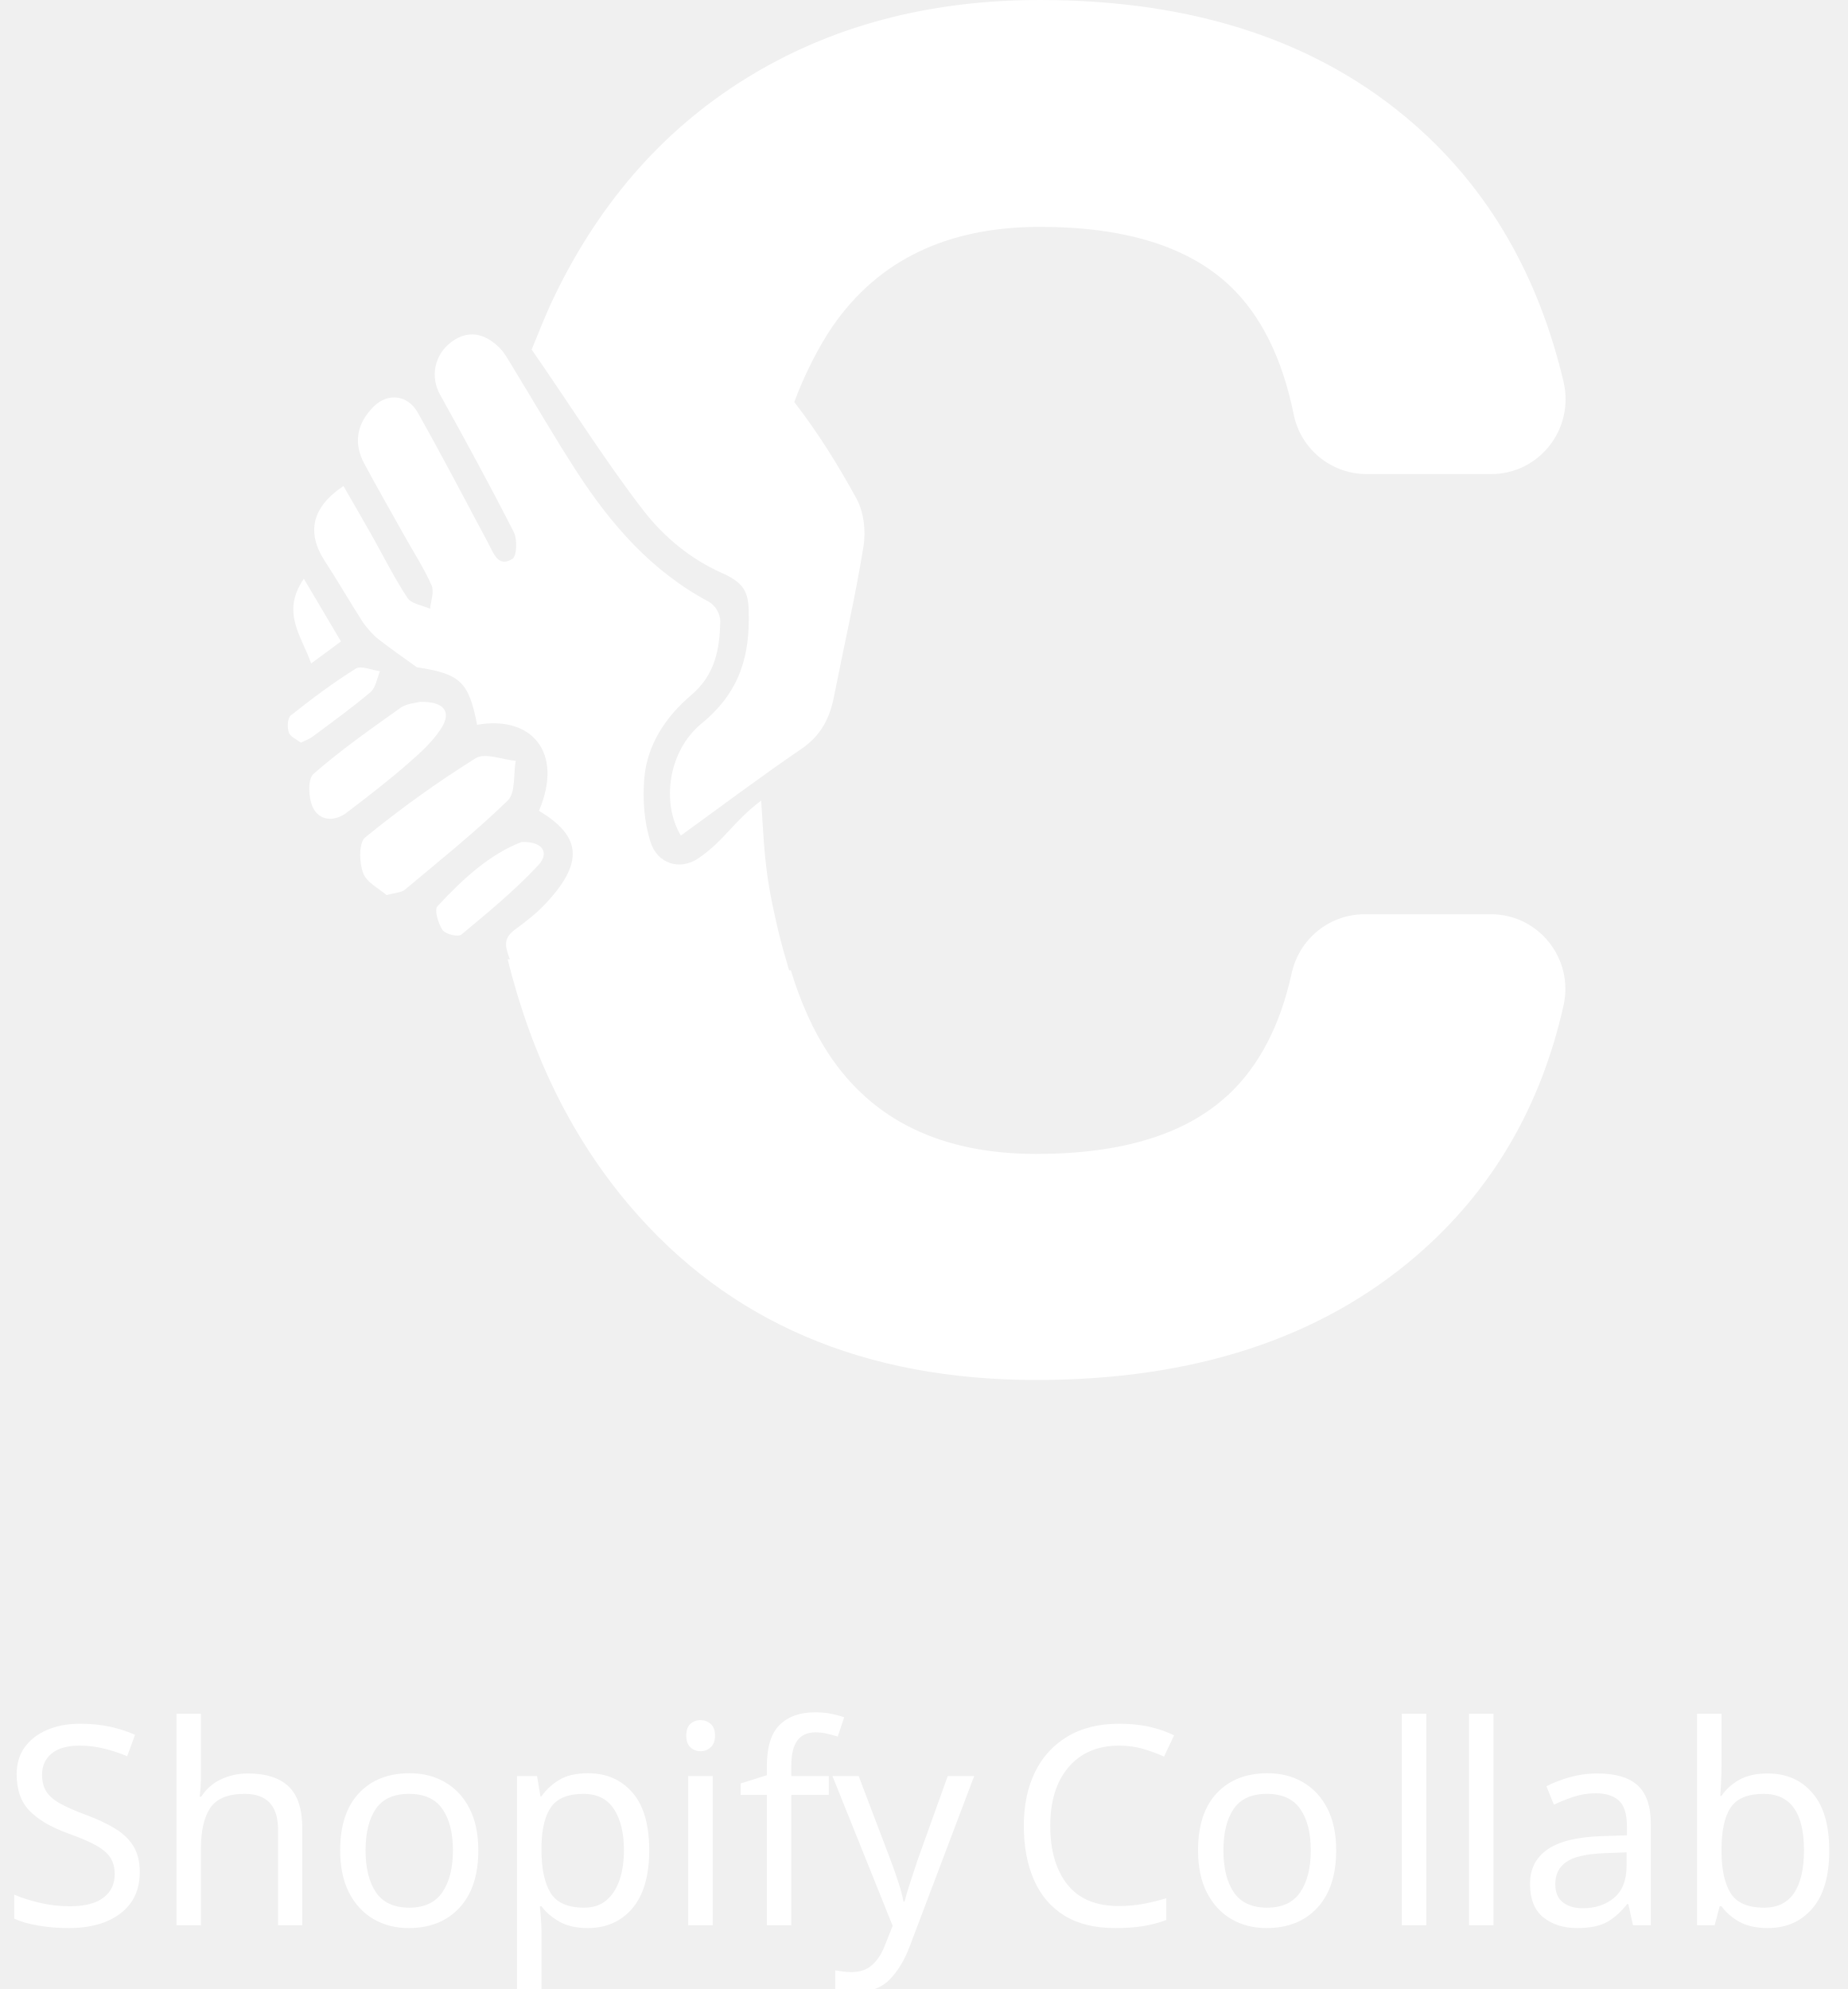
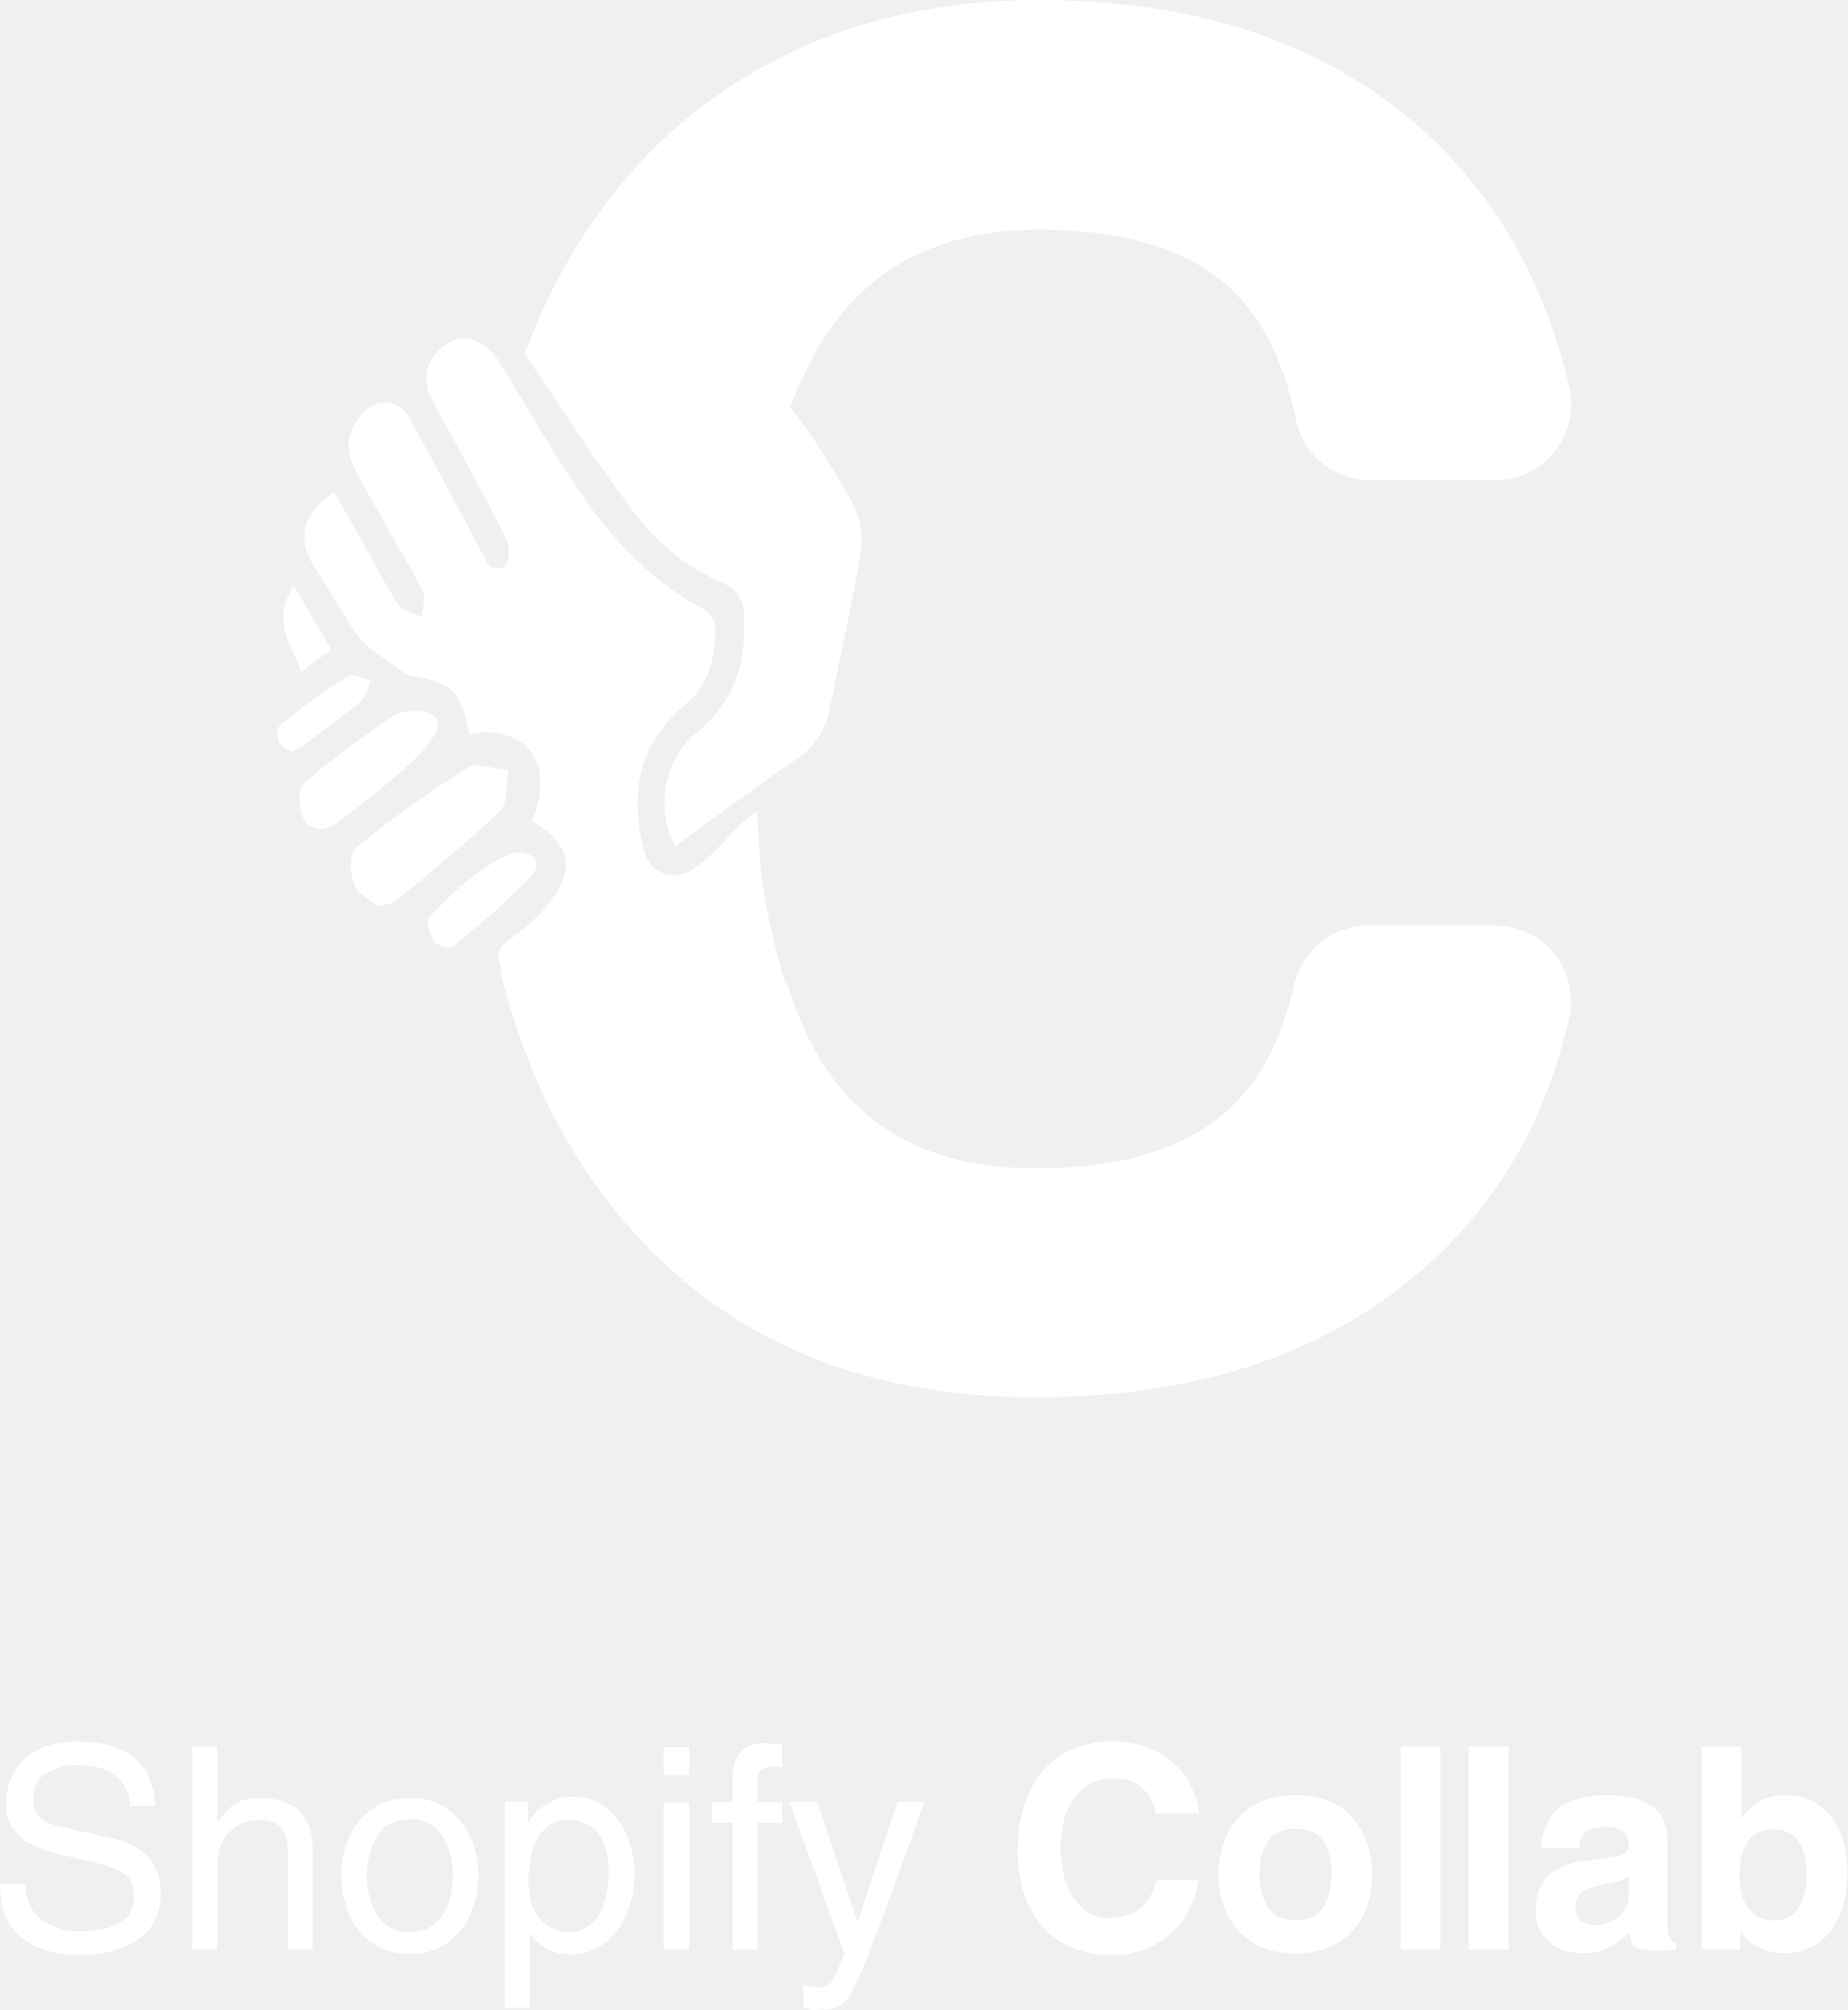
- <svg xmlns="http://www.w3.org/2000/svg" viewBox="0 0 247.86 266.79">
+ <svg xmlns="http://www.w3.org/2000/svg" id="Layer_2" viewBox="0 0 244.79 266.27">
  <defs>
-     <style>.d,.e,.f,.g,.h{fill:#fff;}.d,.f,.h{font-family:Mytupi-Bold, Mytupi;}.i{letter-spacing:0em;}.i,.g{font-family:Mytupi, Mytupi;}.f{letter-spacing:-.04em;}.j{font-size:37.35px;}.h{letter-spacing:0em;}</style>
+     <style>.cls-1{fill:#fff;}</style>
  </defs>
-   <g id="a" />
-   <g id="b">
-     <g id="c">
+   <g id="Layer_1-2">
+     <g>
      <g>
-         <g>
-           <path class="e" d="M96.83,76.85c3.44,1.52,3.63,2.96,3.62,6.19-.02,5.84-1.69,10.19-6.35,14.02-4.52,3.71-5.37,10.69-2.77,15.02,5.39-3.9,10.69-7.89,16.16-11.62,2.56-1.74,3.79-4.03,4.36-6.91,1.33-6.75,2.88-13.45,3.98-20.24,.34-2.07,.05-4.64-.94-6.44-2.46-4.49-5.2-8.9-8.34-12.94,1.31-3.58,3.31-7.52,5.17-10.2,6.14-8.87,15.4-13.3,27.78-13.3,11.38,0,19.86,2.62,25.43,7.86,4.2,3.95,7.08,9.73,8.62,17.32,.95,4.65,5.04,7.98,9.79,7.98h16.68c6.49,0,11.21-6.07,9.72-12.39-3.37-14.27-10.03-25.77-20-34.5C177.03,5.57,160.29,0,139.5,0c-15.01,0-28.19,3.53-39.53,10.58-11.34,7.05-20.06,17.18-26.17,30.37-.59,1.29-1.95,4.62-2.48,5.94,4.72,6.77,9.91,15.02,14.98,21.57,2.79,3.6,6.37,6.54,10.53,8.39Z" />
-           <path class="e" d="M69.17,102.05c-1.82-.16-4.12-1.12-5.36-.35-5.15,3.21-10.1,6.79-14.81,10.61-.88,.71-.82,3.36-.29,4.79,.47,1.28,2.18,2.11,3.15,2.96,1.22-.34,1.99-.33,2.44-.71,4.67-3.92,9.44-7.73,13.81-11.97,1.07-1.04,.75-3.51,1.07-5.33Z" />
-           <path class="e" d="M59.14,97.78c1.5-2.31,.47-3.71-2.81-3.64-.55,.16-1.77,.21-2.6,.8-3.99,2.84-8.02,5.66-11.69,8.88-.79,.7-.67,3.3-.04,4.55,.89,1.75,2.86,1.88,4.52,.62,2.69-2.05,5.37-4.11,7.92-6.32,1.71-1.48,3.48-3.03,4.69-4.89Z" />
-           <path class="e" d="M72.22,116.04c1.56-1.67,.54-3.21-2.25-3.1-4.24,1.61-7.91,4.97-11.29,8.62-.45,.48,.1,2.32,.69,3.19,.38,.56,2.09,.96,2.52,.61,3.57-2.97,7.18-5.93,10.33-9.32Z" />
-           <path class="e" d="M49.73,92.8c.69-.59,.84-1.82,1.24-2.76-1.1-.15-2.52-.81-3.25-.35-3.04,1.89-5.91,4.05-8.72,6.28-.44,.35-.49,1.6-.26,2.28,.19,.57,1.05,.92,1.62,1.37,.67-.34,1.2-.52,1.62-.84,2.61-1.96,5.27-3.86,7.75-5.97Z" />
-           <path class="e" d="M45.74,86.04c-1.63-2.75-3.16-5.33-4.98-8.41-3.11,4.5-.3,7.69,.98,11.36,1.38-1.01,2.58-1.9,4-2.95Z" />
-           <path class="e" d="M164.68,146.92c-5.65,5.24-14.21,7.86-25.67,7.86-12.7,0-22-4.49-27.9-13.49-2.03-3.09-3.7-6.81-5.02-11.13h-.23c-1.21-4.07-1.42-5.13-1.83-6.93-1.55-6.77-1.53-10.18-1.92-15.84-3.63,2.68-4.95,5.38-8.43,7.74-2.51,1.69-5.49,.71-6.41-2.17-.86-2.68-1.08-5.74-.84-8.57,.38-4.55,2.93-8.3,6.3-11.16,3.21-2.72,3.81-6.16,3.89-9.87,.02-.99-.68-2.2-1.56-2.66-7.69-4.09-13.15-10.41-17.77-17.55-2.97-4.59-5.7-9.32-8.55-13.98-.57-.93-1.1-1.93-1.88-2.67-1.85-1.74-4-2.3-6.23-.69-2.4,1.74-2.92,4.74-1.62,7.08,3.39,6.11,6.74,12.25,9.91,18.48,.5,.98,.42,3.22-.19,3.6-1.89,1.18-2.49-.71-3.21-2.06-3.14-5.88-6.22-11.79-9.49-17.59-1.32-2.34-3.99-2.68-5.9-.79-2.24,2.22-2.77,4.85-1.27,7.65,1.76,3.27,3.61,6.5,5.42,9.74,1.23,2.19,2.61,4.32,3.62,6.61,.37,.85-.11,2.08-.2,3.13-1.04-.47-2.51-.66-3.04-1.46-1.8-2.73-3.26-5.68-4.87-8.54-1.22-2.16-2.48-4.31-3.72-6.47-4.26,2.85-4.99,6.25-2.47,10.11,1.73,2.65,3.31,5.41,5.02,8.07,.48,.74,1.43,1.81,2.12,2.35,1.68,1.31,3.45,2.53,5.18,3.78,5.77,.89,6.96,1.88,8.08,7.72,7.25-1.29,11.66,3.64,8.3,11.54,5.78,3.44,6.02,7.04,.78,12.56-1.15,1.21-2.48,2.25-3.83,3.24-1.65,1.19-1.64,2.1-.85,4.11h-.3c3.22,13,8.68,24.04,16.41,33.11,13.24,15.55,31.4,23.32,54.5,23.32,21.11,0,38.13-5.57,51.04-16.7,10.05-8.67,16.62-19.85,19.69-33.52,1.41-6.27-3.32-12.25-9.75-12.25h-16.94c-4.72,0-8.77,3.31-9.78,7.92-1.54,7.04-4.4,12.5-8.59,16.39Z" />
-         </g>
-         <text class="j" transform="translate(0 258.24)">
-           <tspan class="g" x="0" y="0">Shopify</tspan>
-           <tspan class="i" x="124.71" y="0"> </tspan>
-           <tspan class="d" x="135.06" y="0">Co</tspan>
-           <tspan class="f" x="184.88" y="0">l</tspan>
-           <tspan class="h" x="193.89" y="0">lab</tspan>
-         </text>
+         <path class="cls-1" d="M95,76.85c3.44,1.52,3.63,2.96,3.62,6.19-.02,5.84-1.69,10.19-6.35,14.02-4.52,3.71-5.37,10.69-2.77,15.02,5.39-3.9,10.69-7.89,16.16-11.62,2.56-1.74,3.79-4.03,4.36-6.91,1.33-6.75,2.88-13.45,3.98-20.24,.34-2.07,.05-4.64-.94-6.44-2.46-4.49-5.2-8.9-8.34-12.94,1.31-3.58,3.31-7.52,5.17-10.2,6.14-8.87,15.4-13.3,27.78-13.3,11.38,0,19.86,2.62,25.43,7.86,4.2,3.95,7.08,9.73,8.62,17.32,.95,4.65,5.04,7.98,9.79,7.98h16.68c6.49,0,11.21-6.07,9.72-12.39-3.37-14.27-10.03-25.77-20-34.5C175.2,5.57,158.46,0,137.67,0c-15.01,0-28.19,3.53-39.53,10.58-11.34,7.05-20.06,17.18-26.17,30.37-.59,1.29-1.95,4.62-2.48,5.94,4.72,6.77,9.91,15.02,14.98,21.57,2.79,3.6,6.37,6.54,10.53,8.39Z" />
+         <path class="cls-1" d="M67.34,102.05c-1.82-.16-4.12-1.12-5.36-.35-5.15,3.21-10.1,6.79-14.81,10.61-.88,.71-.82,3.36-.29,4.79,.47,1.28,2.18,2.11,3.15,2.96,1.22-.34,1.99-.33,2.44-.71,4.67-3.92,9.44-7.73,13.81-11.97,1.07-1.04,.75-3.51,1.07-5.33Z" />
+         <path class="cls-1" d="M57.31,97.78c1.5-2.31,.47-3.71-2.81-3.64-.55,.16-1.77,.21-2.6,.8-3.99,2.84-8.02,5.66-11.69,8.88-.79,.7-.67,3.3-.04,4.55,.89,1.75,2.86,1.88,4.52,.62,2.69-2.05,5.37-4.11,7.92-6.32,1.71-1.48,3.48-3.03,4.69-4.89Z" />
+         <path class="cls-1" d="M70.39,116.04c1.56-1.67,.54-3.21-2.25-3.1-4.24,1.61-7.91,4.97-11.29,8.62-.45,.48,.1,2.32,.69,3.19,.38,.56,2.09,.96,2.52,.61,3.57-2.97,7.18-5.93,10.33-9.32Z" />
+         <path class="cls-1" d="M47.9,92.8c.69-.59,.84-1.82,1.24-2.76-1.1-.15-2.52-.81-3.25-.35-3.04,1.89-5.91,4.05-8.72,6.28-.44,.35-.49,1.6-.26,2.28,.19,.57,1.05,.92,1.62,1.37,.67-.34,1.2-.52,1.62-.84,2.61-1.96,5.27-3.86,7.75-5.97Z" />
+         <path class="cls-1" d="M43.91,86.04c-1.63-2.75-3.16-5.33-4.98-8.41-3.11,4.5-.3,7.69,.98,11.36,1.38-1.01,2.58-1.9,4-2.95Z" />
+         <path class="cls-1" d="M162.85,146.92c-5.65,5.24-14.21,7.86-25.67,7.86-12.7,0-22-4.49-27.9-13.49-2.03-3.09-3.7-6.81-5.02-11.13h-.23c-1.21-4.07-1.42-5.13-1.83-6.93-1.55-6.77-1.53-10.18-1.92-15.84-3.63,2.68-4.95,5.38-8.43,7.74-2.51,1.69-5.49,.71-6.41-2.17-.86-2.68-1.08-5.74-.84-8.57,.38-4.55,2.93-8.3,6.3-11.16,3.21-2.72,3.81-6.16,3.89-9.87,.02-.99-.68-2.2-1.56-2.66-7.69-4.09-13.15-10.41-17.77-17.55-2.97-4.59-5.7-9.32-8.55-13.98-.57-.93-1.1-1.93-1.88-2.67-1.85-1.74-4-2.3-6.23-.69-2.4,1.74-2.92,4.74-1.62,7.08,3.39,6.11,6.74,12.25,9.91,18.48,.5,.98,.42,3.22-.19,3.6-1.89,1.18-2.49-.71-3.21-2.06-3.14-5.88-6.22-11.79-9.49-17.59-1.32-2.34-3.99-2.68-5.9-.79-2.24,2.22-2.77,4.85-1.27,7.65,1.76,3.27,3.61,6.5,5.42,9.74,1.23,2.19,2.61,4.32,3.62,6.61,.37,.85-.11,2.08-.2,3.13-1.04-.47-2.51-.66-3.04-1.46-1.8-2.73-3.26-5.68-4.87-8.54-1.22-2.16-2.48-4.31-3.72-6.47-4.26,2.85-4.99,6.25-2.47,10.11,1.73,2.65,3.31,5.41,5.02,8.07,.48,.74,1.43,1.81,2.12,2.35,1.68,1.31,3.45,2.53,5.18,3.78,5.77,.89,6.96,1.88,8.08,7.72,7.25-1.29,11.66,3.64,8.3,11.54,5.78,3.44,6.02,7.04,.78,12.56-1.15,1.21-2.48,2.25-3.83,3.24-1.65,1.19-1.64,2.1-.85,4.11h-.3c3.22,13,8.68,24.04,16.41,33.11,13.24,15.55,31.4,23.32,54.5,23.32,21.11,0,38.13-5.57,51.04-16.7,10.05-8.67,16.62-19.85,19.69-33.52,1.41-6.27-3.32-12.25-9.75-12.25h-16.94c-4.72,0-8.77,3.31-9.78,7.92-1.54,7.04-4.4,12.5-8.59,16.39Z" />
+       </g>
+       <g>
+         <path class="cls-1" d="M17.22,239.26c0-.65-.09-1.22-.26-1.72-.17-.47-.45-.96-.82-1.46-.72-.8-1.54-1.38-2.46-1.76-1.1-.35-2.15-.52-3.17-.52-1.57,0-2.98,.34-4.22,1.01-1.27,.67-1.91,1.92-1.91,3.73s1.07,2.88,3.21,3.32l7.66,1.76c4.03,1,6.05,3.41,6.05,7.25,0,1.92-.52,3.5-1.57,4.74-1.05,1.22-2.38,2.08-4,2.58-1.59,.52-3.24,.78-4.93,.78-3.39,0-6.04-.77-7.96-2.32-1.89-1.52-2.84-3.88-2.84-7.1H3.36c0,1.49,.36,2.71,1.08,3.66,.72,.95,1.63,1.62,2.73,2.02,1.14,.42,2.35,.64,3.62,.64,1.05,0,2.12-.14,3.21-.41,1.07-.27,1.97-.73,2.69-1.38,.72-.65,1.08-1.56,1.08-2.73,0-.97-.16-1.73-.49-2.28-.32-.55-.91-1.01-1.76-1.38-.87-.4-2.02-.76-3.44-1.08l-4-.9c-1.22-.27-2.38-.66-3.47-1.16-1.17-.5-2.08-1.2-2.73-2.09-.7-.85-1.05-2.02-1.05-3.51s.32-2.79,.97-4.03c.62-1.22,1.64-2.23,3.06-3.03,1.37-.77,3.11-1.16,5.23-1.16,2.89,0,5.09,.46,6.61,1.38,1.49,.92,2.49,2,2.99,3.25,.15,.37,.34,.95,.56,1.72l.07,.22c.15,.67,.22,1.32,.22,1.94h-3.36Z" />
+         <path class="cls-1" d="M41.42,258.24h-3.29v-12.77c0-1.49-.27-2.59-.82-3.29-.57-.72-1.58-1.08-3.03-1.08-1.54,0-2.84,.52-3.88,1.57-1.07,1.02-1.61,2.66-1.61,4.93v10.65h-3.29v-26.86h3.29v9.94l1.68-1.87c.35-.35,.83-.65,1.46-.9,.6-.25,1.48-.37,2.65-.37,1.25,0,2.34,.2,3.29,.6,1.02,.37,1.87,1.07,2.54,2.09,.67,1,1.01,2.37,1.01,4.11v13.26Z" />
+         <path class="cls-1" d="M46.24,243.45c.62-1.52,1.64-2.79,3.06-3.81,1.39-.97,3.05-1.46,4.97-1.46s3.67,.49,5.04,1.46c1.37,1,2.39,2.27,3.06,3.81,.67,1.57,1.01,3.24,1.01,5s-.34,3.39-1.01,5.01c-.67,1.59-1.69,2.89-3.06,3.88-1.37,1-3.05,1.49-5.04,1.49s-3.64-.5-5-1.49c-1.42-1-2.44-2.29-3.06-3.88-.65-1.64-.97-3.31-.97-5.01s.34-3.44,1.01-5Zm2.88,8.37c.35,1.2,.93,2.17,1.76,2.91,.87,.82,2,1.23,3.4,1.23s2.59-.41,3.44-1.23c.87-.8,1.47-1.77,1.79-2.91,.32-1.12,.49-2.24,.49-3.36s-.16-2.28-.49-3.4c-.35-1.15-.95-2.1-1.79-2.88-.85-.77-1.99-1.16-3.44-1.16-2.04,0-3.5,.77-4.37,2.32-.87,1.59-1.31,3.3-1.31,5.12,0,1.07,.17,2.19,.52,3.36Z" />
+         <path class="cls-1" d="M66.86,238.7h3.14v2.84c.27-.57,.71-1.15,1.31-1.72,.6-.52,1.29-.96,2.09-1.31,.75-.32,1.61-.49,2.58-.49,1.69,0,3.16,.51,4.41,1.53,1.22,1,2.15,2.29,2.8,3.88,.6,1.59,.9,3.24,.9,4.93s-.32,3.29-.97,4.93c-.62,1.64-1.59,2.99-2.91,4.03-1.29,1.05-2.83,1.57-4.59,1.57-1.17,0-2.17-.21-2.99-.64-.8-.4-1.61-1.12-2.43-2.17v9.86h-3.32v-27.27Zm3.59,13.56c.25,.82,.66,1.52,1.23,2.09,1.05,1.07,2.33,1.61,3.85,1.61,.97,0,1.85-.32,2.65-.97,.82-.67,1.43-1.61,1.83-2.8,.42-1.25,.64-2.65,.64-4.22,0-1.22-.12-2.24-.37-3.06-.27-.9-.63-1.61-1.08-2.13-.9-1.12-2.22-1.68-3.96-1.68-1.2,0-2.19,.37-2.99,1.12-.82,.77-1.39,1.77-1.72,2.99-.35,1.27-.52,2.63-.52,4.07,0,1.12,.15,2.12,.45,2.99Z" />
+         <path class="cls-1" d="M91.29,231.46v3.74h-3.36v-3.74h3.36Zm0,7.32v19.46h-3.36v-19.46h3.36Z" />
+         <path class="cls-1" d="M97.07,241.47h-2.69v-2.76h2.69v-3.06c0-.9,.11-1.64,.34-2.24,.17-.57,.49-1.06,.93-1.46,.7-.7,1.68-1.05,2.95-1.05l2.35,.19v2.95h-1.23c-.65,0-1.15,.14-1.49,.41-.37,.3-.56,.86-.56,1.68v2.58h3.29v2.76h-3.29v16.77h-3.29v-16.77Z" />
+         <path class="cls-1" d="M118.89,238.7h3.55c-1.2,3.46-2.09,5.99-2.69,7.58-.42,1.15-.97,2.65-1.64,4.52-.3,.85-.52,1.47-.67,1.87l-.52,1.38c-.62,1.64-1.11,2.91-1.46,3.81-.82,2.17-1.51,3.81-2.05,4.93-.47,1.07-.93,1.83-1.38,2.28-.5,.5-1.02,.82-1.57,.97-.6,.15-1.48,.22-2.65,.22-.17,0-.63-.1-1.38-.3v-2.99c.52,.2,1.17,.3,1.94,.3,.6,0,1.06-.1,1.38-.3,.3-.22,.57-.57,.82-1.05l1.31-3.1-7.28-20.13h3.7l5.34,15.95,5.27-15.95Z" />
+         <path class="cls-1" d="M135.17,241.35c.15-.87,.41-1.79,.78-2.76,.62-1.74,1.46-3.19,2.5-4.33,1.02-1.12,2.3-2,3.85-2.65,.72-.27,1.52-.5,2.39-.67,.8-.17,1.67-.26,2.61-.26,2.22,0,4.15,.42,5.79,1.27,1.72,.87,3.05,2,4,3.4,1,1.49,1.58,3.12,1.75,4.89h-5.64c-.75-3.11-2.64-4.67-5.68-4.67-2.22,0-3.95,.86-5.19,2.58-1.22,1.69-1.83,4.03-1.83,7.02l.07,.22c0,1.42,.25,2.81,.75,4.18,.47,1.34,1.21,2.44,2.2,3.29,.97,.82,2.15,1.23,3.55,1.23,3.34,0,5.38-1.68,6.12-5.04h5.64c-.32,1.89-.97,3.59-1.94,5.08-1,1.49-2.3,2.66-3.92,3.51-1.67,.9-3.56,1.34-5.68,1.34-2.37,0-4.47-.5-6.31-1.49-1.89-1.02-3.39-2.58-4.48-4.67-.55-1.05-.96-2.23-1.23-3.55-.3-1.32-.45-2.71-.45-4.18l.08-.78c0-1.17,.09-2.15,.26-2.95Z" />
+         <path class="cls-1" d="M162.1,244.31c.4-1.29,1.03-2.43,1.9-3.4,.85-.97,1.91-1.73,3.17-2.28,1.25-.55,2.75-.82,4.52-.82,1.62,0,3.03,.24,4.22,.71,1.27,.5,2.33,1.21,3.17,2.13,.87,.95,1.54,2.04,2.02,3.29,.47,1.27,.71,2.73,.71,4.37,0,2.04-.39,3.83-1.16,5.38-.8,1.59-1.94,2.83-3.44,3.7-1.52,.92-3.36,1.38-5.53,1.38-2.34,0-4.28-.51-5.83-1.53-1.52-1-2.63-2.29-3.32-3.88-.72-1.59-1.08-3.27-1.08-5.04,0-1.32,.21-2.65,.64-4Zm13.33-.3c-.72-1.17-1.97-1.76-3.74-1.76s-3.1,.59-3.77,1.76c-.7,1.17-1.05,2.6-1.05,4.3s.35,3.05,1.05,4.22c.67,1.22,1.93,1.83,3.77,1.83s3.04-.61,3.74-1.83c.67-1.2,1.01-2.6,1.01-4.22s-.34-3.1-1.01-4.3Z" />
+         <path class="cls-1" d="M185.59,231.38h5.27v26.86h-5.27v-26.86Z" />
+         <path class="cls-1" d="M194.6,231.38h5.27v26.86h-5.27v-26.86Z" />
+         <path class="cls-1" d="M203.49,253.05c0-1.99,.55-3.5,1.64-4.52,1.1-1.02,2.48-1.66,4.15-1.9l4.82-.71c1.15-.17,1.72-.66,1.72-1.46,0-1.62-1.05-2.43-3.14-2.43-1.05,0-1.87,.19-2.47,.56-.55,.4-.88,1.15-1.01,2.24h-5.04c.15-1.62,.55-2.94,1.2-3.96,.67-1.05,1.59-1.81,2.76-2.28,.55-.22,1.23-.41,2.05-.56,.8-.15,1.63-.22,2.5-.22,2.39,0,4.2,.34,5.42,1.01,1.24,.7,2.03,1.48,2.35,2.35,.32,.82,.49,1.62,.49,2.39v10.79c0,.87,.08,1.57,.22,2.09s.46,.86,.93,1.01v.78c-3.74,.42-5.7,.1-5.9-.97-.15-.57-.22-1.03-.22-1.38-.55,.6-1.12,1.1-1.72,1.49-.62,.4-1.29,.73-2.02,1.01-.72,.25-1.54,.37-2.47,.37-.97,0-1.94-.17-2.91-.52-.92-.32-1.71-.95-2.35-1.87-.67-.87-1.01-1.98-1.01-3.32Zm12.33-4.52c-.45,.37-1.08,.65-1.91,.82l-2.5,.52c-.77,.17-1.41,.47-1.9,.9-.5,.45-.75,1.12-.75,2.02,0,.72,.24,1.27,.71,1.64,.47,.4,1.08,.6,1.83,.6,.37,0,.68-.04,.93-.11,.27-.05,.63-.16,1.08-.34,.67-.27,1.26-.7,1.76-1.27,.5-.62,.75-1.36,.75-2.2v-2.58Z" />
+         <path class="cls-1" d="M225.48,231.38h5.23v9.56c.85-1.15,1.72-1.95,2.61-2.43,.92-.47,2.02-.71,3.29-.71,1.72,0,3.19,.45,4.41,1.34,1.29,.97,2.24,2.19,2.84,3.66,.62,1.49,.93,3.26,.93,5.3,0,2.27-.37,4.21-1.12,5.83-.77,1.64-1.78,2.85-3.03,3.62-1.29,.8-2.69,1.2-4.18,1.2-.55,0-1.11-.06-1.68-.19-.62-.12-1.18-.3-1.68-.52-.95-.42-1.77-1.18-2.47-2.28l-.07,2.47h-5.08v-26.86Zm12.89,12.66c-.7-1.15-1.84-1.72-3.44-1.72-2.96,0-4.45,2.14-4.45,6.42,0,1.59,.4,2.94,1.2,4.03s1.93,1.64,3.4,1.64,2.6-.62,3.32-1.87c.67-1.25,1.01-2.61,1.01-4.11,0-1.79-.35-3.26-1.05-4.41Z" />
      </g>
    </g>
  </g>
</svg>
